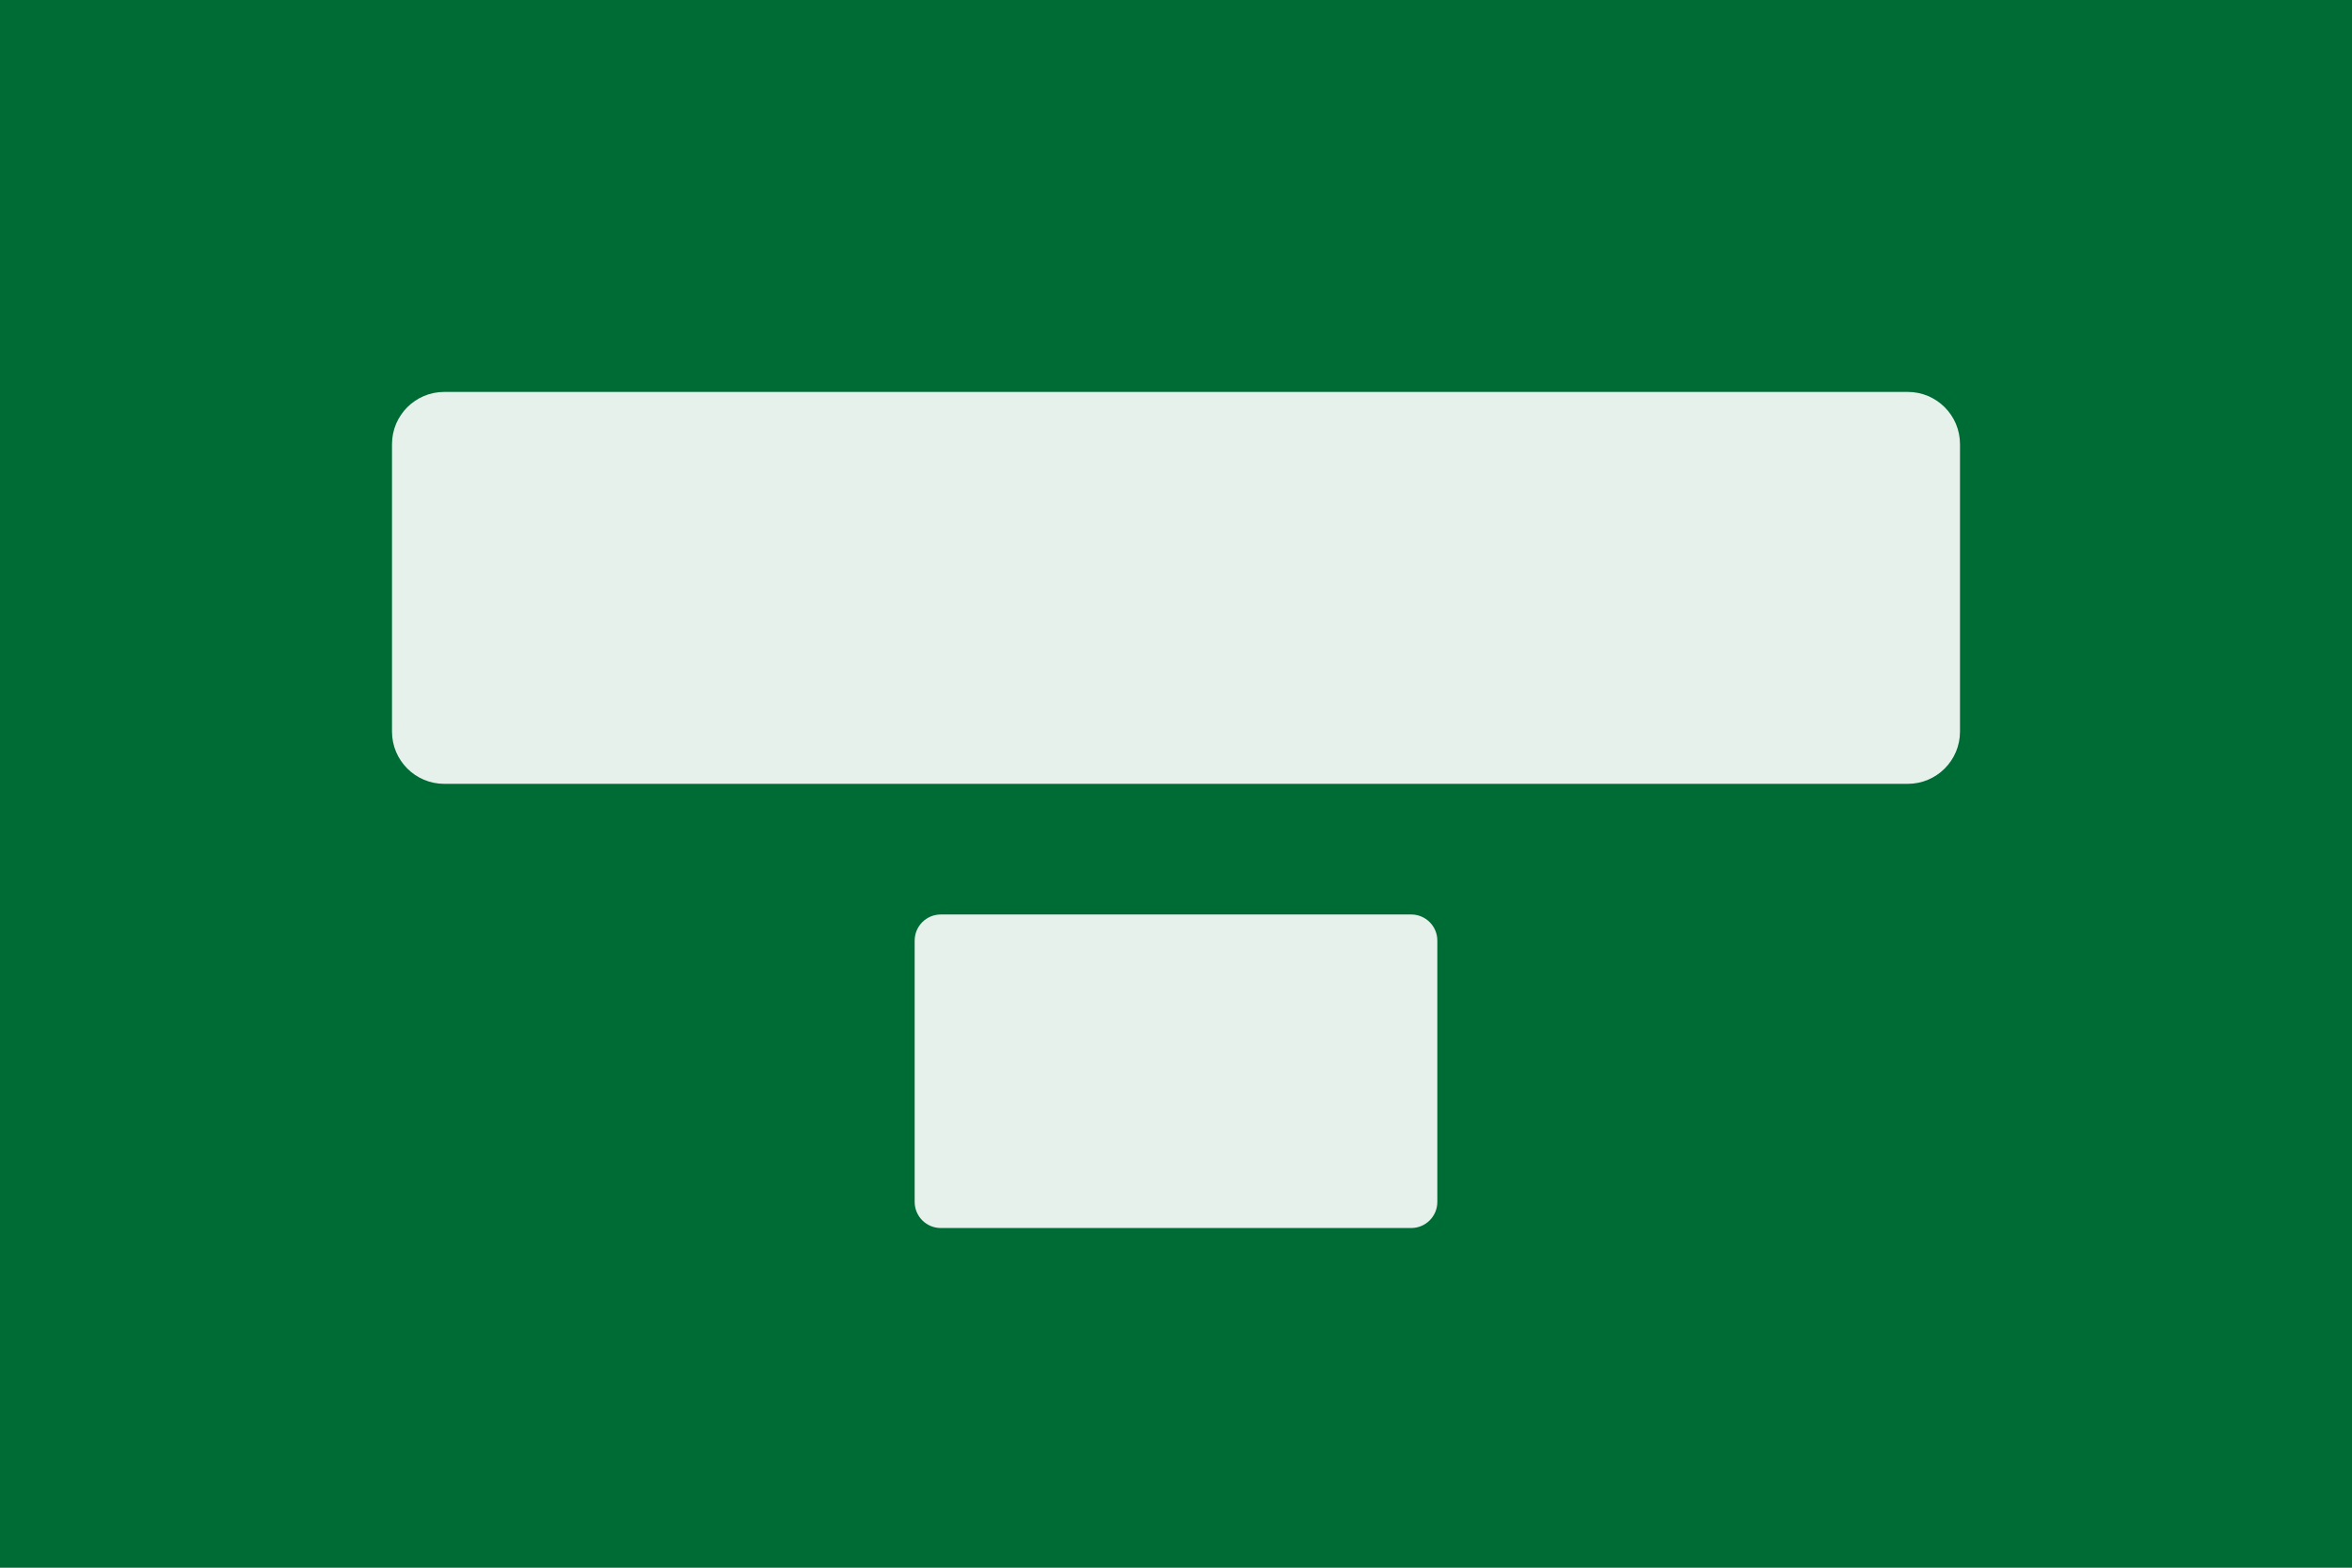
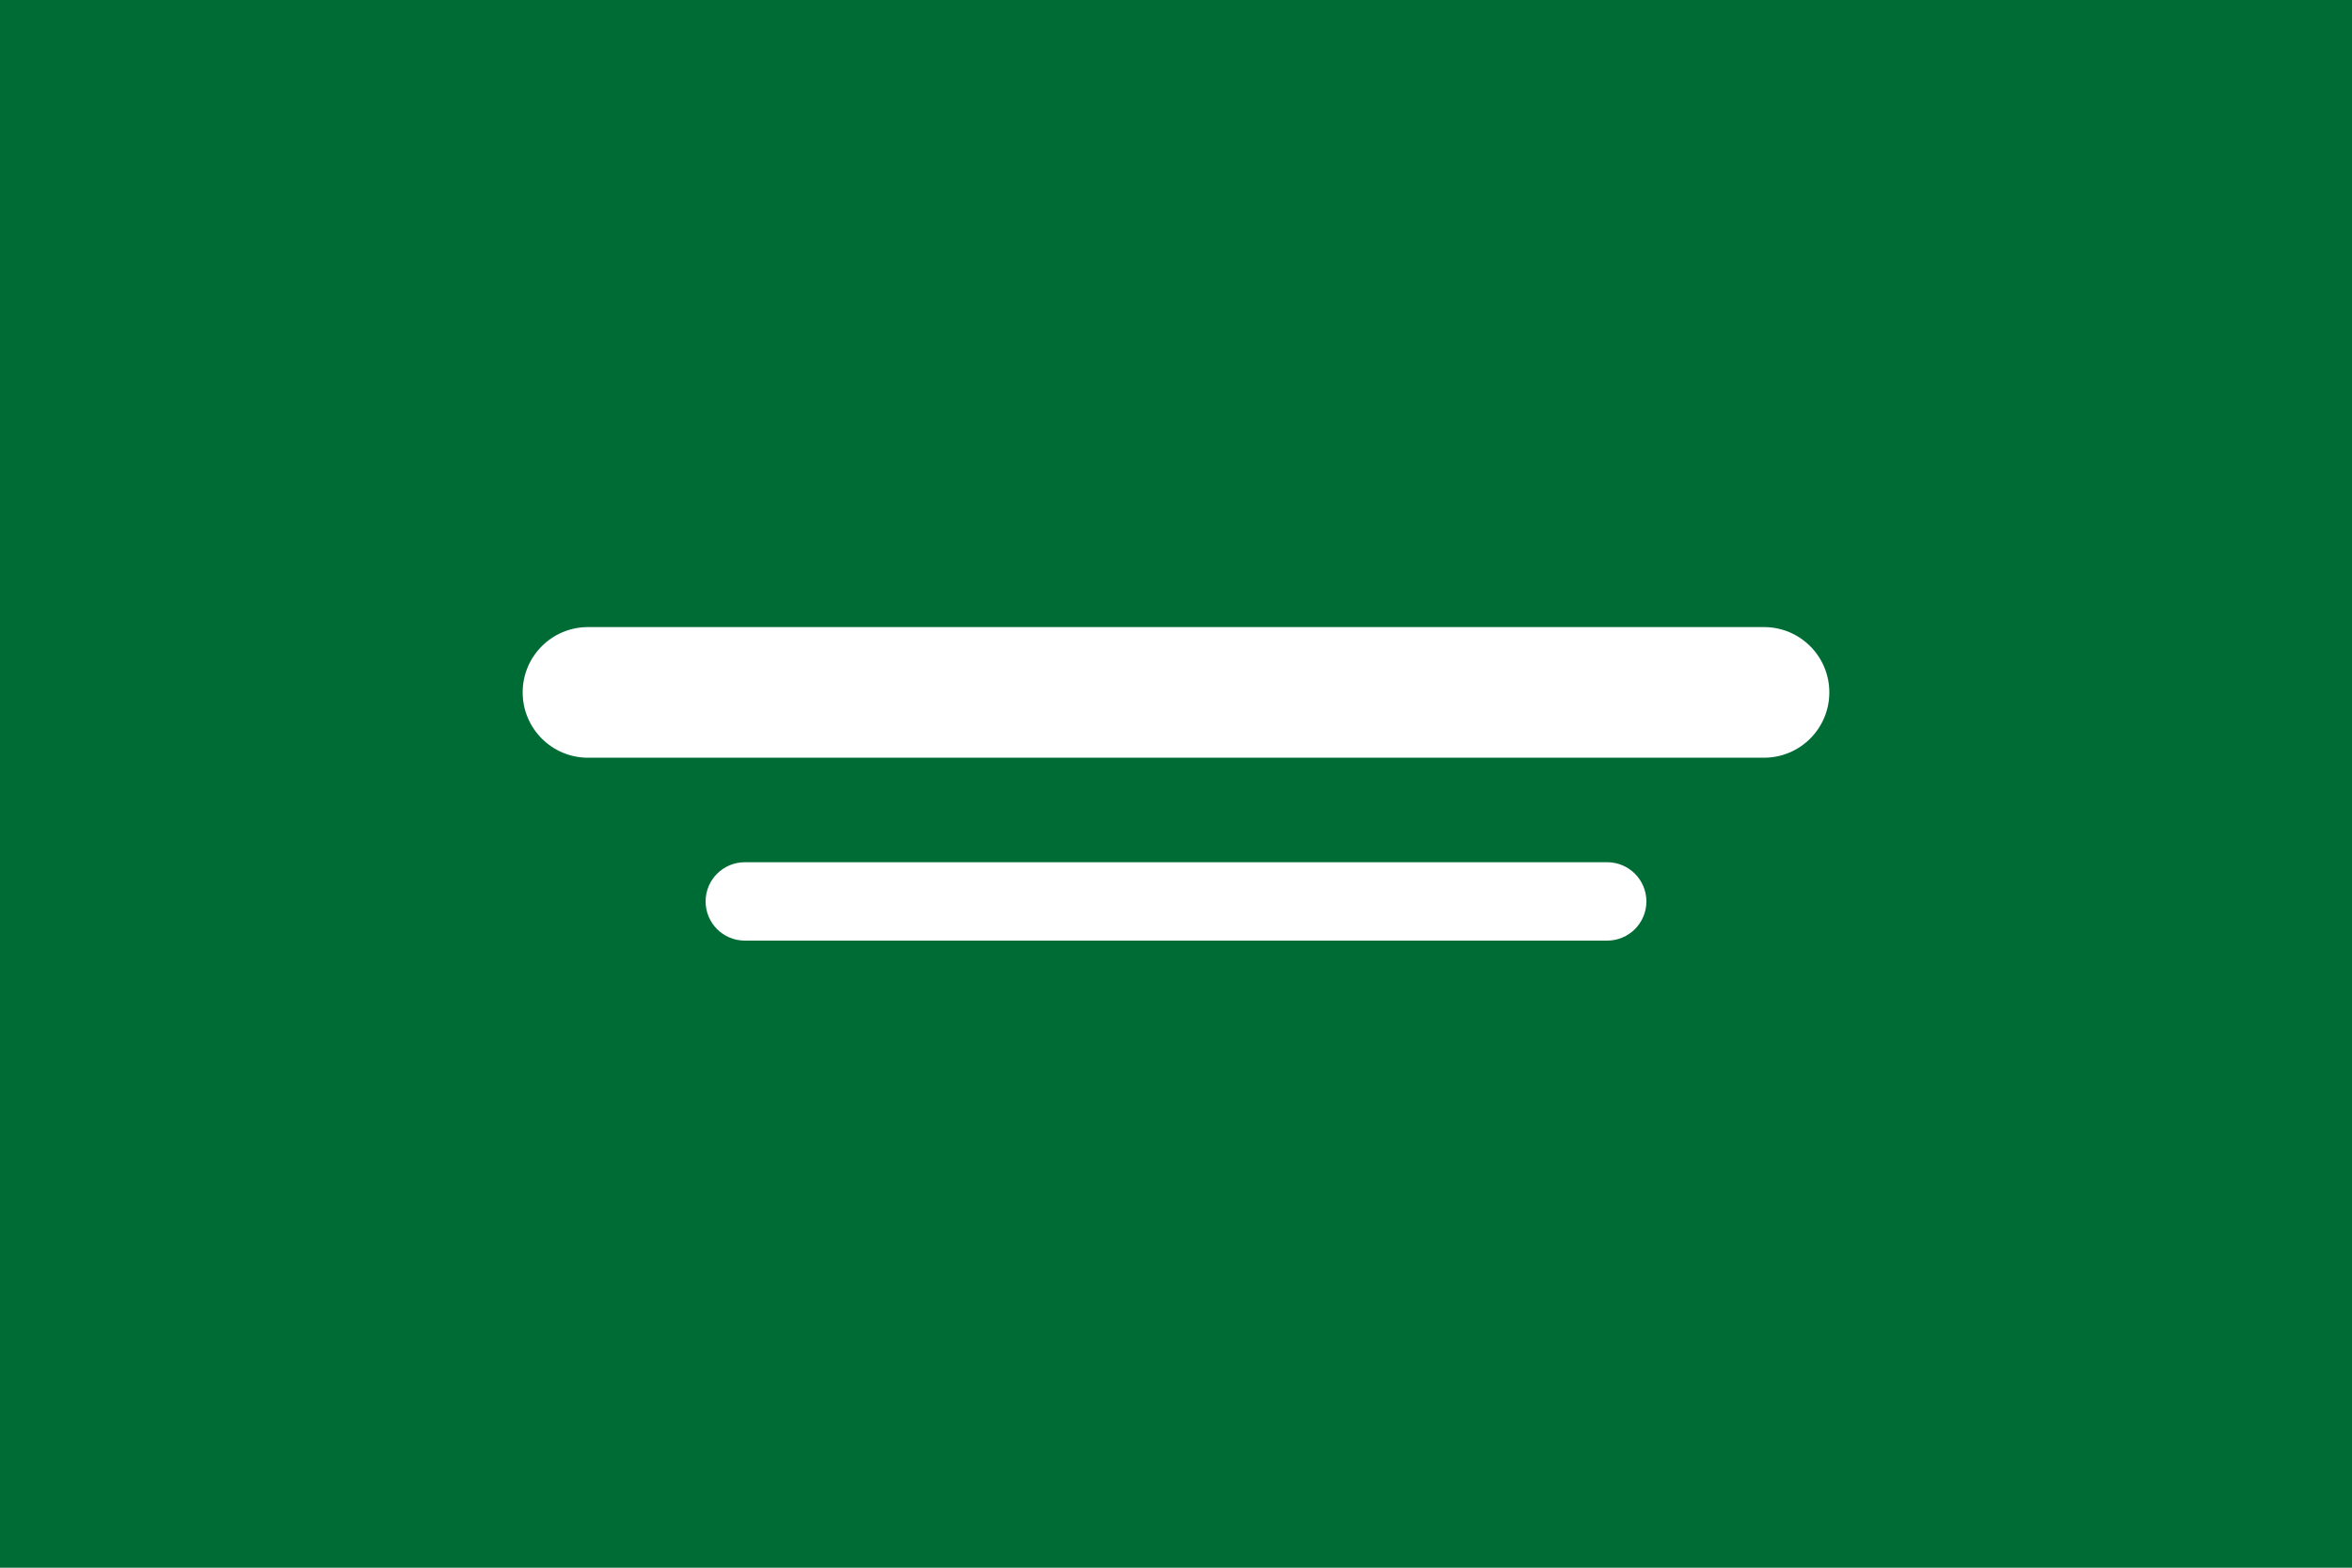
<svg xmlns="http://www.w3.org/2000/svg" viewBox="0 0 90 60">
  <rect width="90" height="60" fill="#006C35" />
-   <rect x="15" y="15" width="60" height="15" rx="2" fill="#fff" opacity="0.9" />
-   <rect x="35" y="35" width="20" height="12" rx="1" fill="#fff" opacity="0.9" />
+   <g fill="#fff">
+     <rect x="20" y="24" width="50" height="5" rx="2.5" />
+     <rect x="27" y="33" width="36" height="3" rx="1.5" />
+   </g>
</svg>
